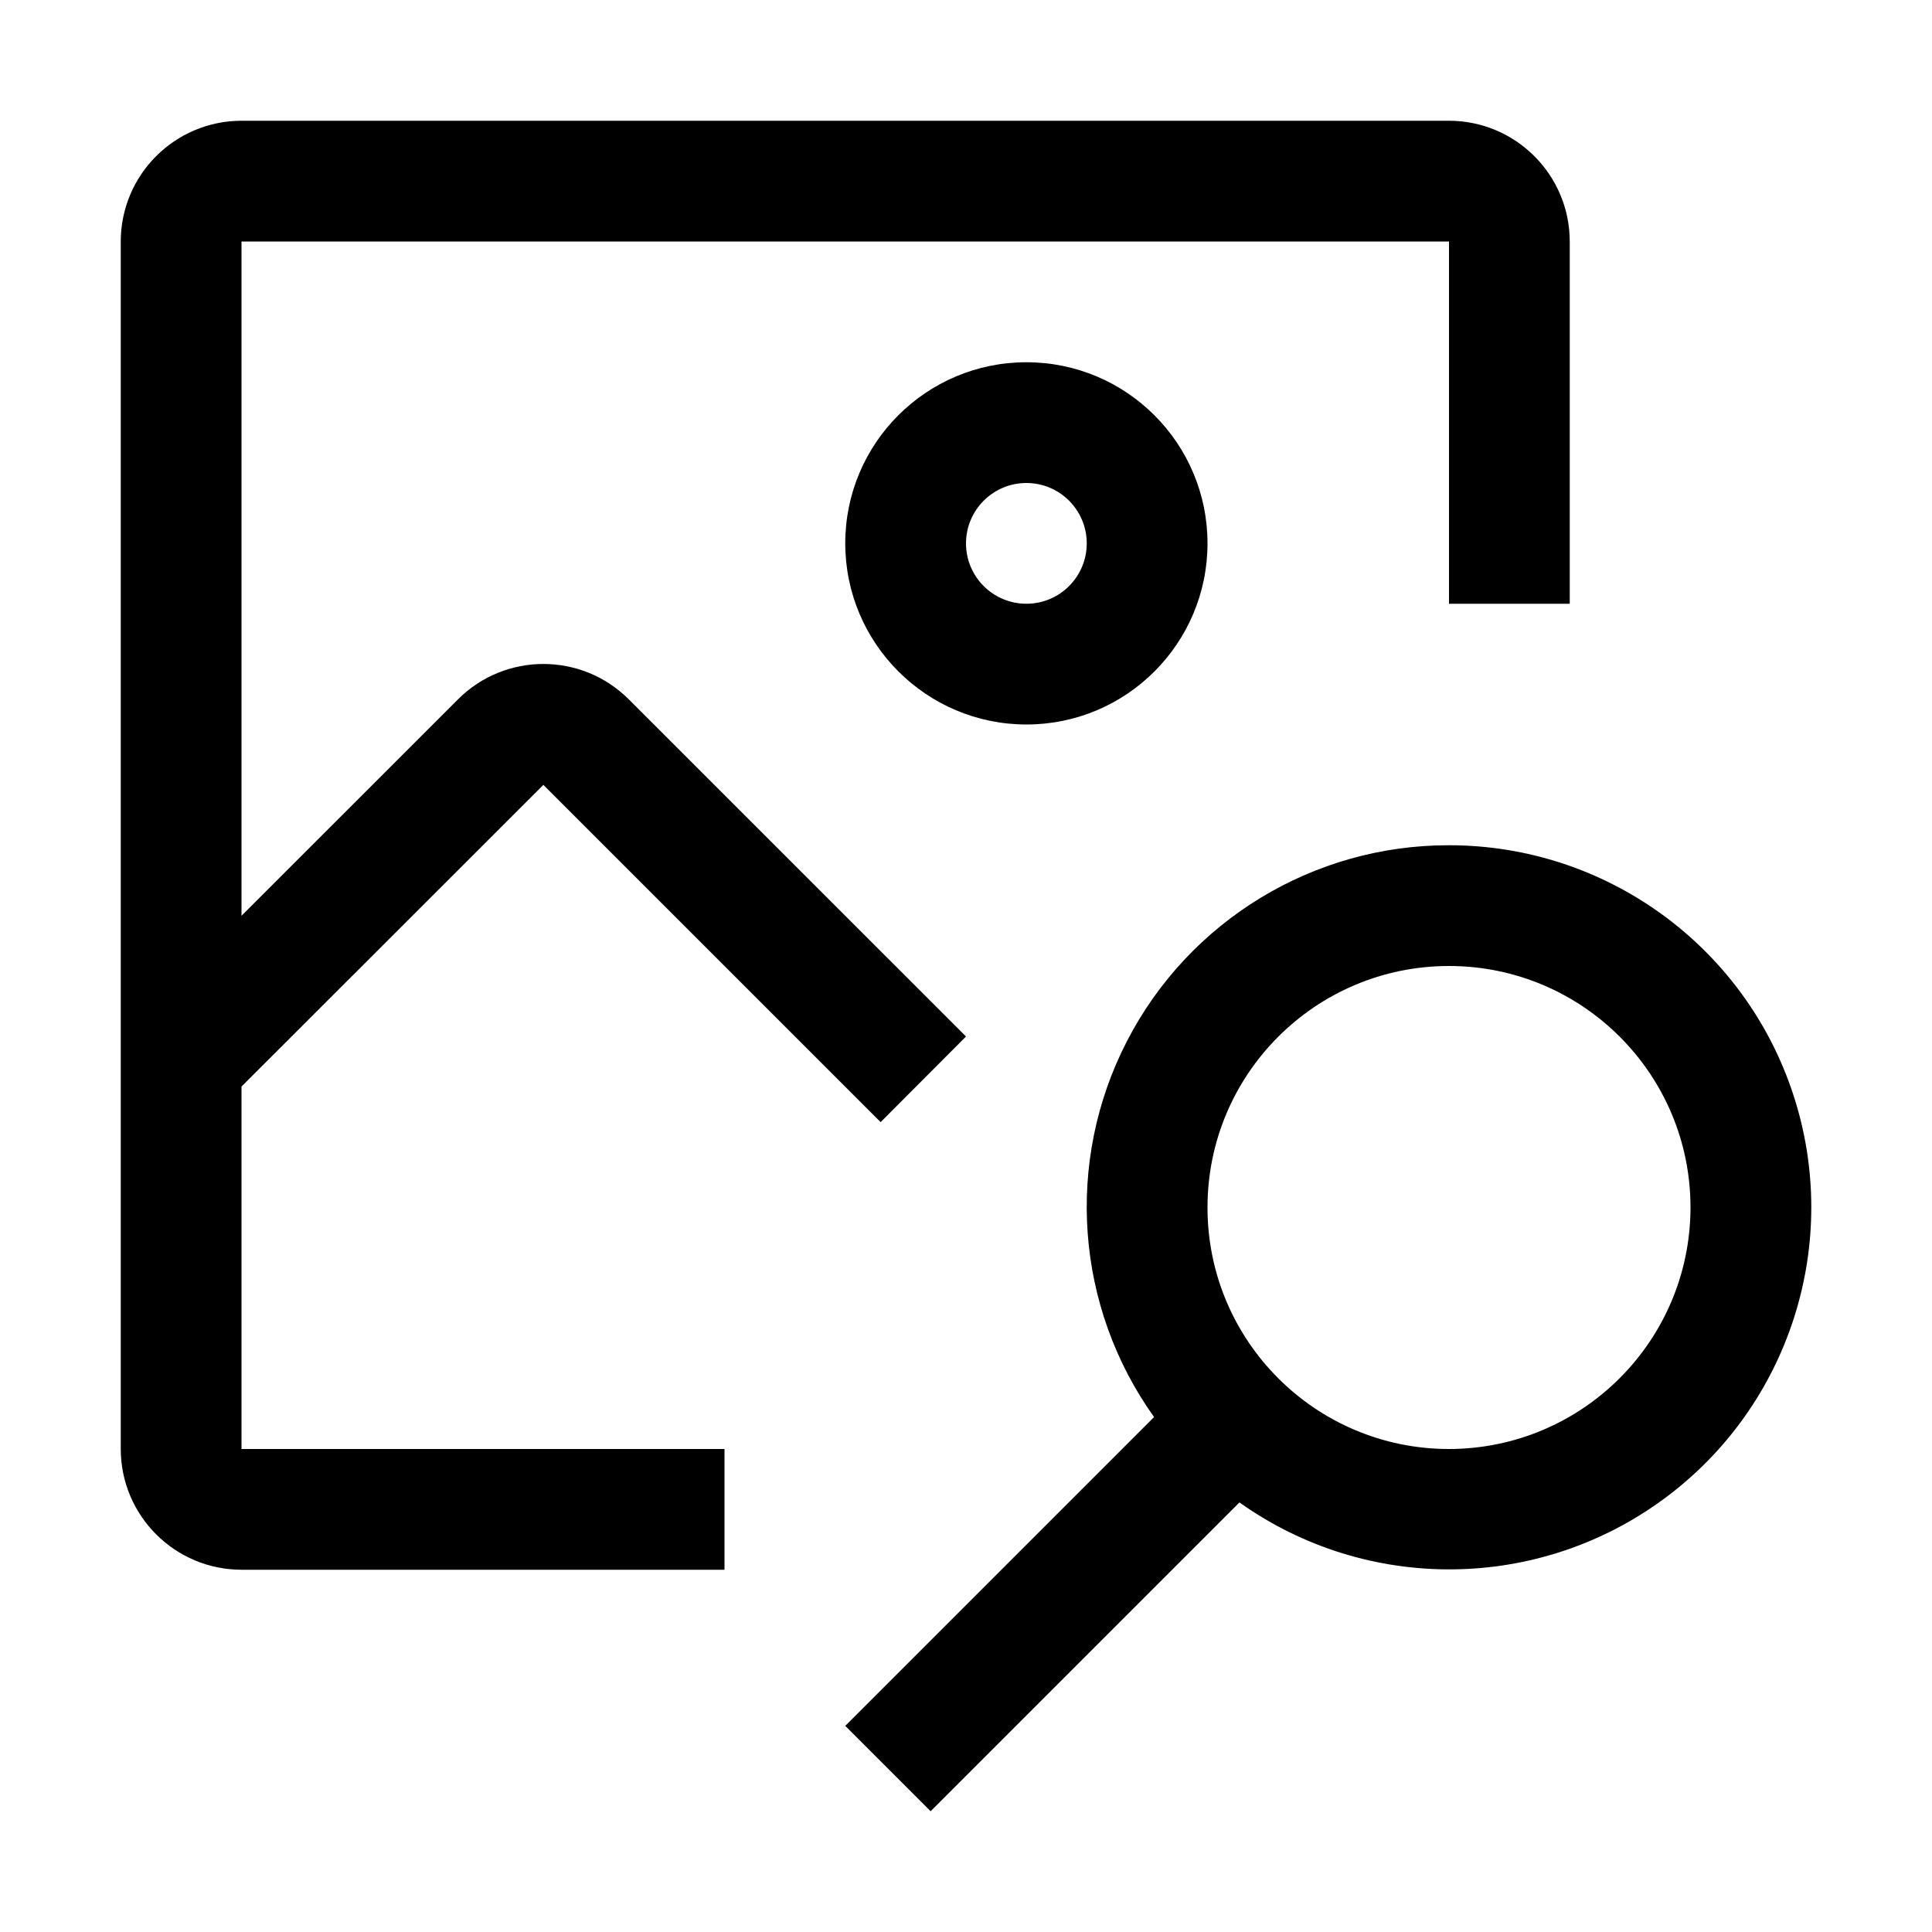
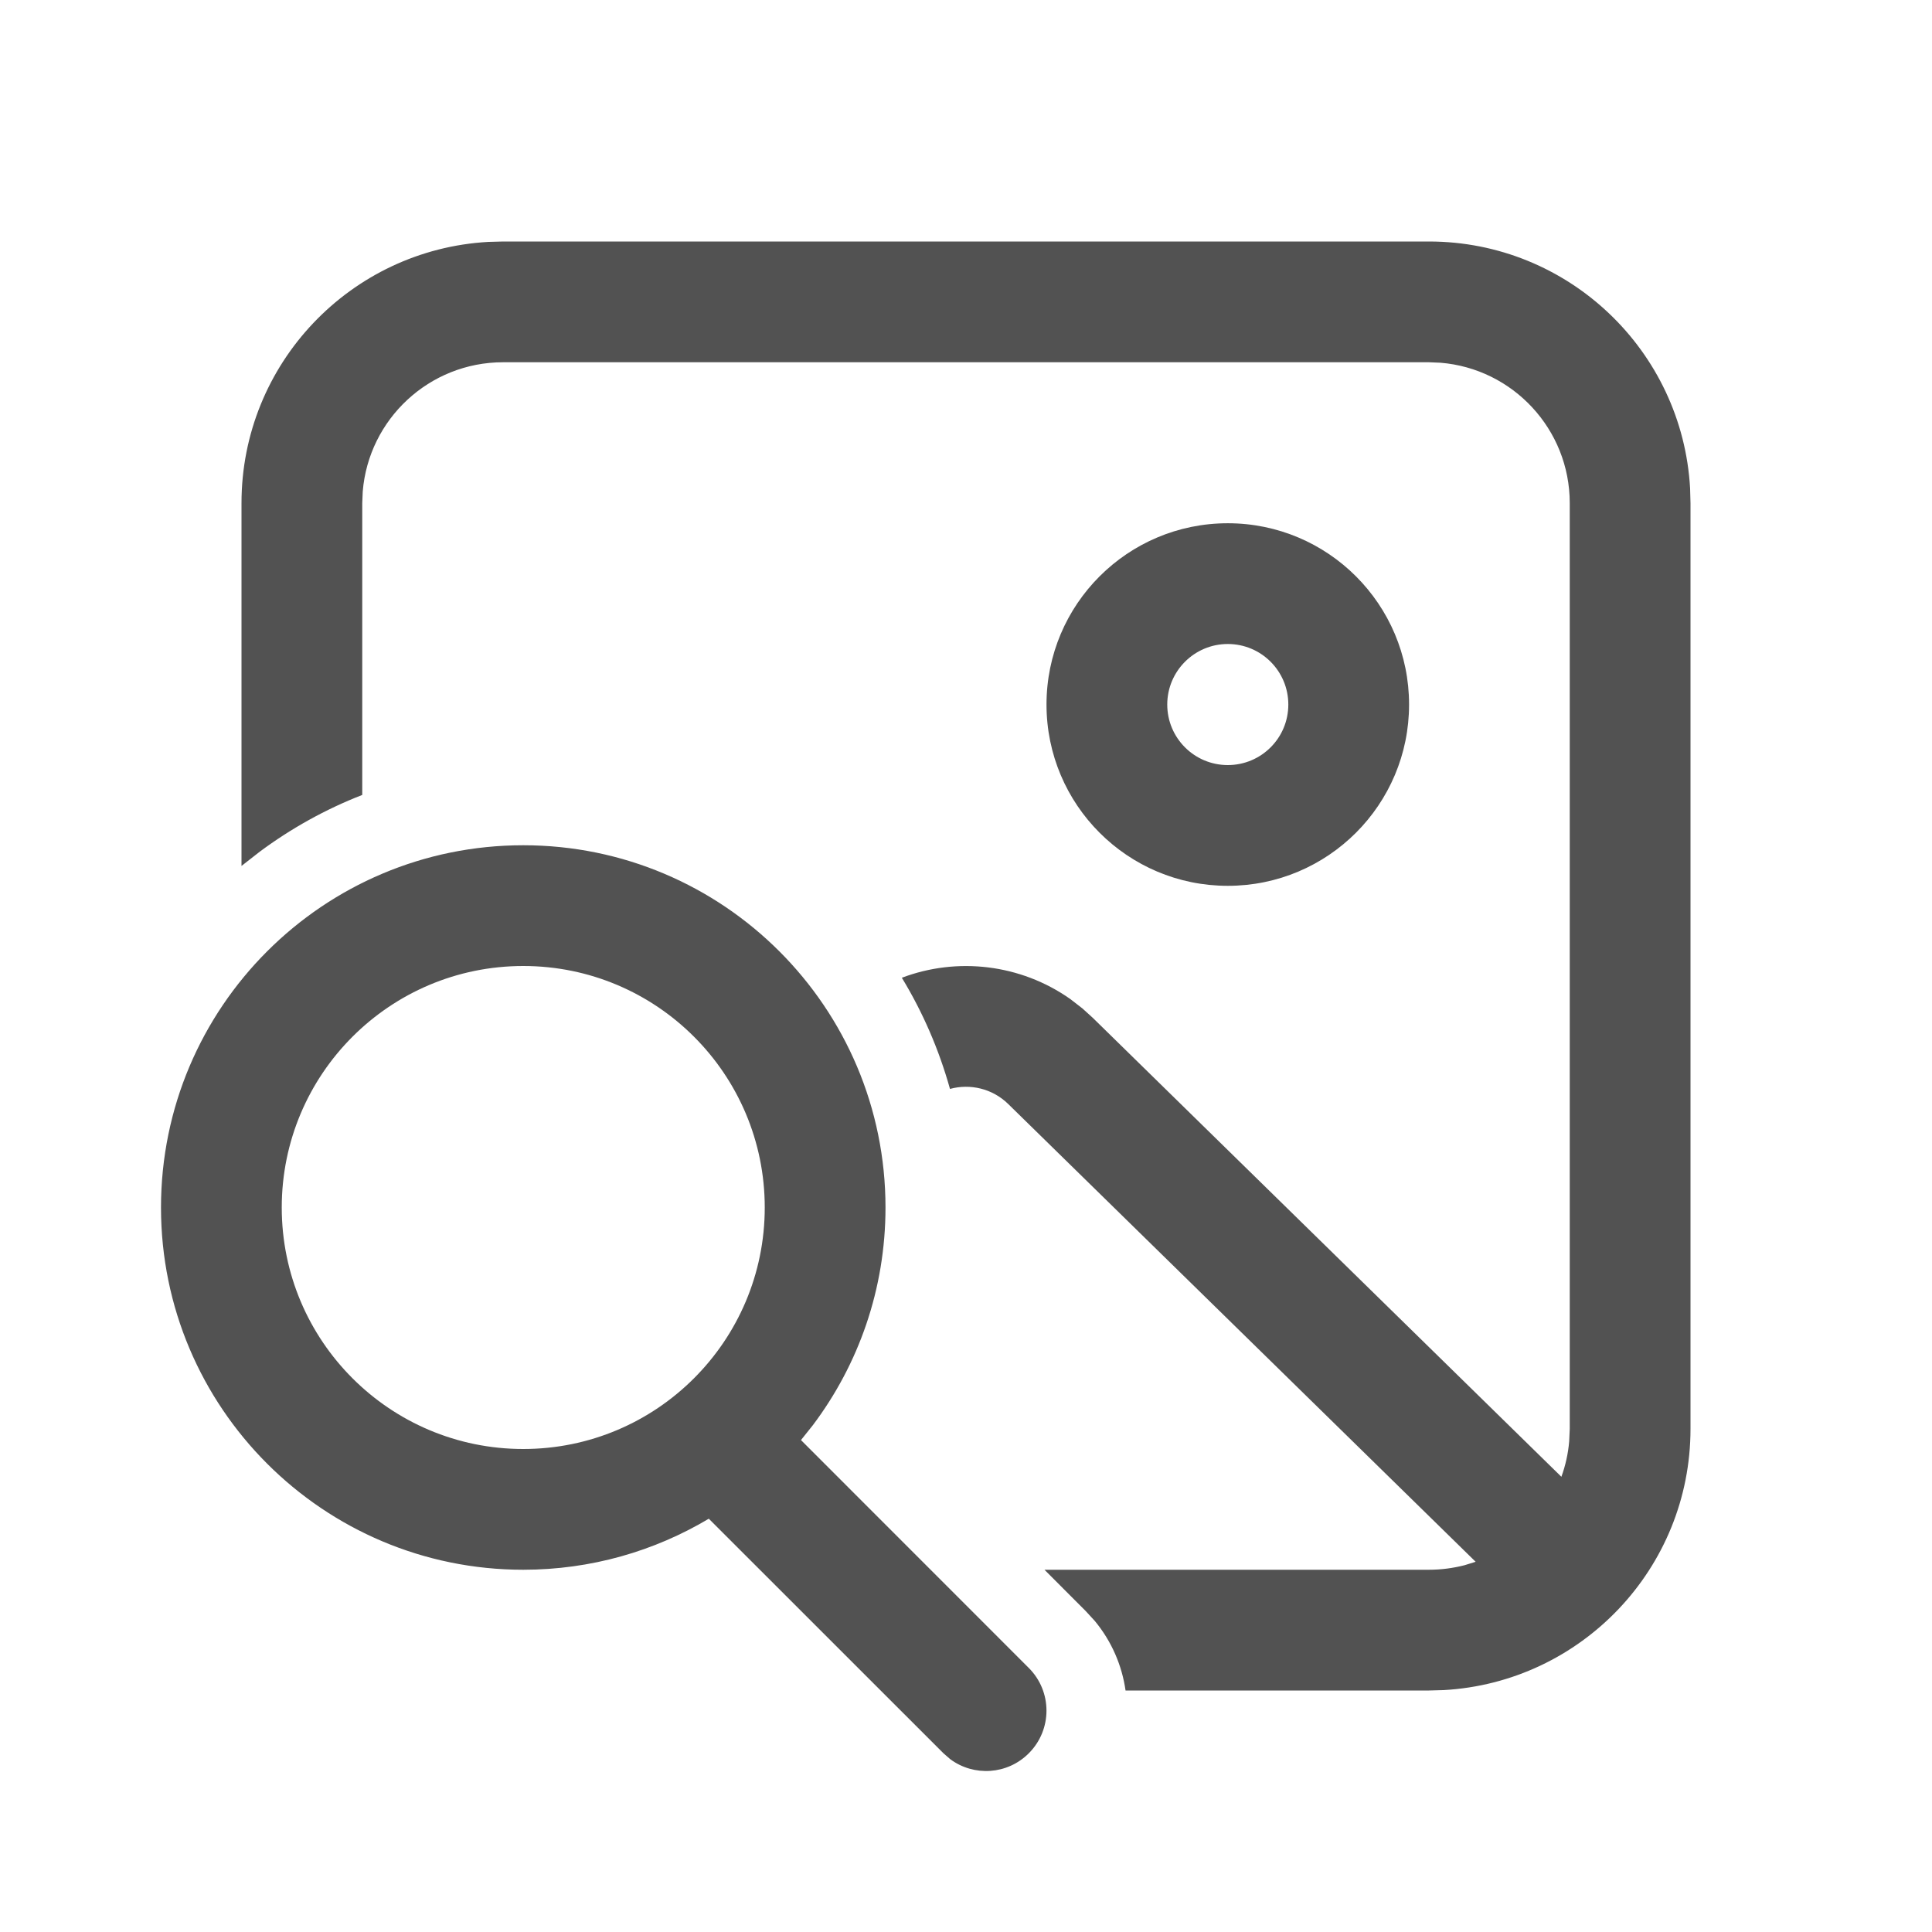
- <svg xmlns="http://www.w3.org/2000/svg" fill="#000000" width="800px" height="800px" viewBox="0 0 32 32" id="icon">
-   <defs>
-     <style>
-       .cls-1 {
-         fill: none;
-       }
-     </style>
-   </defs>
-   <path d="M24,14a5.99,5.99,0,0,0-4.885,9.471L14,28.586,15.414,30l5.115-5.115A5.997,5.997,0,1,0,24,14Zm0,10a4,4,0,1,1,4-4A4.005,4.005,0,0,1,24,24Z" />
-   <path d="M17,12a3,3,0,1,0-3-3A3.003,3.003,0,0,0,17,12Zm0-4a1,1,0,1,1-1,1A1.001,1.001,0,0,1,17,8Z" />
-   <path d="M12,24H4V17.997L9,13l5.586,5.586L16,17.168l-5.586-5.585a2,2,0,0,0-2.828,0L4,15.168V4H24v6h2V4a2.002,2.002,0,0,0-2-2H4A2.002,2.002,0,0,0,2,4V24a2.002,2.002,0,0,0,2,2h8Z" />
-   <rect id="_Transparent_Rectangle_" data-name="&lt;Transparent Rectangle&gt;" class="cls-1" width="32" height="32" />
+ <svg xmlns="http://www.w3.org/2000/svg" width="800px" height="800px" viewBox="0 0 24 24" version="1.1" fill="#000000">
+   <g id="SVGRepo_bgCarrier" stroke-width="0" />
+   <g id="SVGRepo_tracerCarrier" stroke-linecap="round" stroke-linejoin="round" />
+   <g id="SVGRepo_iconCarrier">
+     <g id="🔍-System-Icons" stroke="none" stroke-width="1" fill="none" fill-rule="evenodd">
+       <g id="ic_fluent_image_search_24_regular" fill="#525252" fill-rule="nonzero">
+         <path d="M6.5,10.5 C8.985,10.5 11,12.515 11,15 C11,16.015 10.664,16.952 10.097,17.705 L9.95,17.889 L12.78,20.72 C13.073,21.013 13.073,21.487 12.78,21.78 C12.514,22.047 12.097,22.071 11.804,21.853 L11.72,21.78 L8.805,18.866 C8.131,19.268 7.342,19.5 6.5,19.5 C4.015,19.5 2,17.485 2,15 C2,12.515 4.015,10.5 6.5,10.5 Z M17.75,3 C19.483,3 20.899,4.356 20.995,6.066 L21,6.25 L21,17.75 C21,19.483 19.644,20.899 17.934,20.995 L17.75,21 L13.982,21 C13.938,20.69 13.81,20.39 13.6,20.136 L13.487,20.013 L12.975,19.5 L17.75,19.5 C17.903,19.5 18.051,19.48 18.192,19.444 L18.331,19.401 L12.525,13.715 C12.327,13.521 12.05,13.459 11.801,13.527 C11.664,13.036 11.462,12.572 11.203,12.146 C11.889,11.886 12.677,11.975 13.295,12.41 L13.446,12.527 L13.574,12.643 L19.396,18.345 C19.447,18.205 19.48,18.058 19.493,17.905 L19.5,17.75 L19.5,6.25 C19.5,5.332 18.793,4.579 17.894,4.506 L17.75,4.5 L6.25,4.5 C5.332,4.5 4.579,5.207 4.506,6.106 L4.5,6.25 L4.5,9.875 C4.043,10.053 3.616,10.291 3.228,10.579 L3,10.757 L3,6.25 C3,4.517 4.356,3.101 6.066,3.005 L6.25,3 L17.75,3 Z M6.5,12 C4.843,12 3.5,13.343 3.5,15 C3.5,16.657 4.843,18 6.5,18 C8.157,18 9.5,16.657 9.5,15 C9.5,13.343 8.157,12 6.5,12 Z M15.252,6.5 C16.496,6.5 17.504,7.508 17.504,8.752 C17.504,9.996 16.496,11.004 15.252,11.004 C14.008,11.004 13,9.996 13,8.752 C13,7.508 14.008,6.5 15.252,6.5 Z M15.252,8 C14.837,8 14.5,8.337 14.5,8.752 C14.5,9.168 14.837,9.504 15.252,9.504 C15.668,9.504 16.004,9.168 16.004,8.752 C16.004,8.337 15.668,8 15.252,8 Z" id="🎨-Color"> </path>
+       </g>
+     </g>
+   </g>
</svg>
